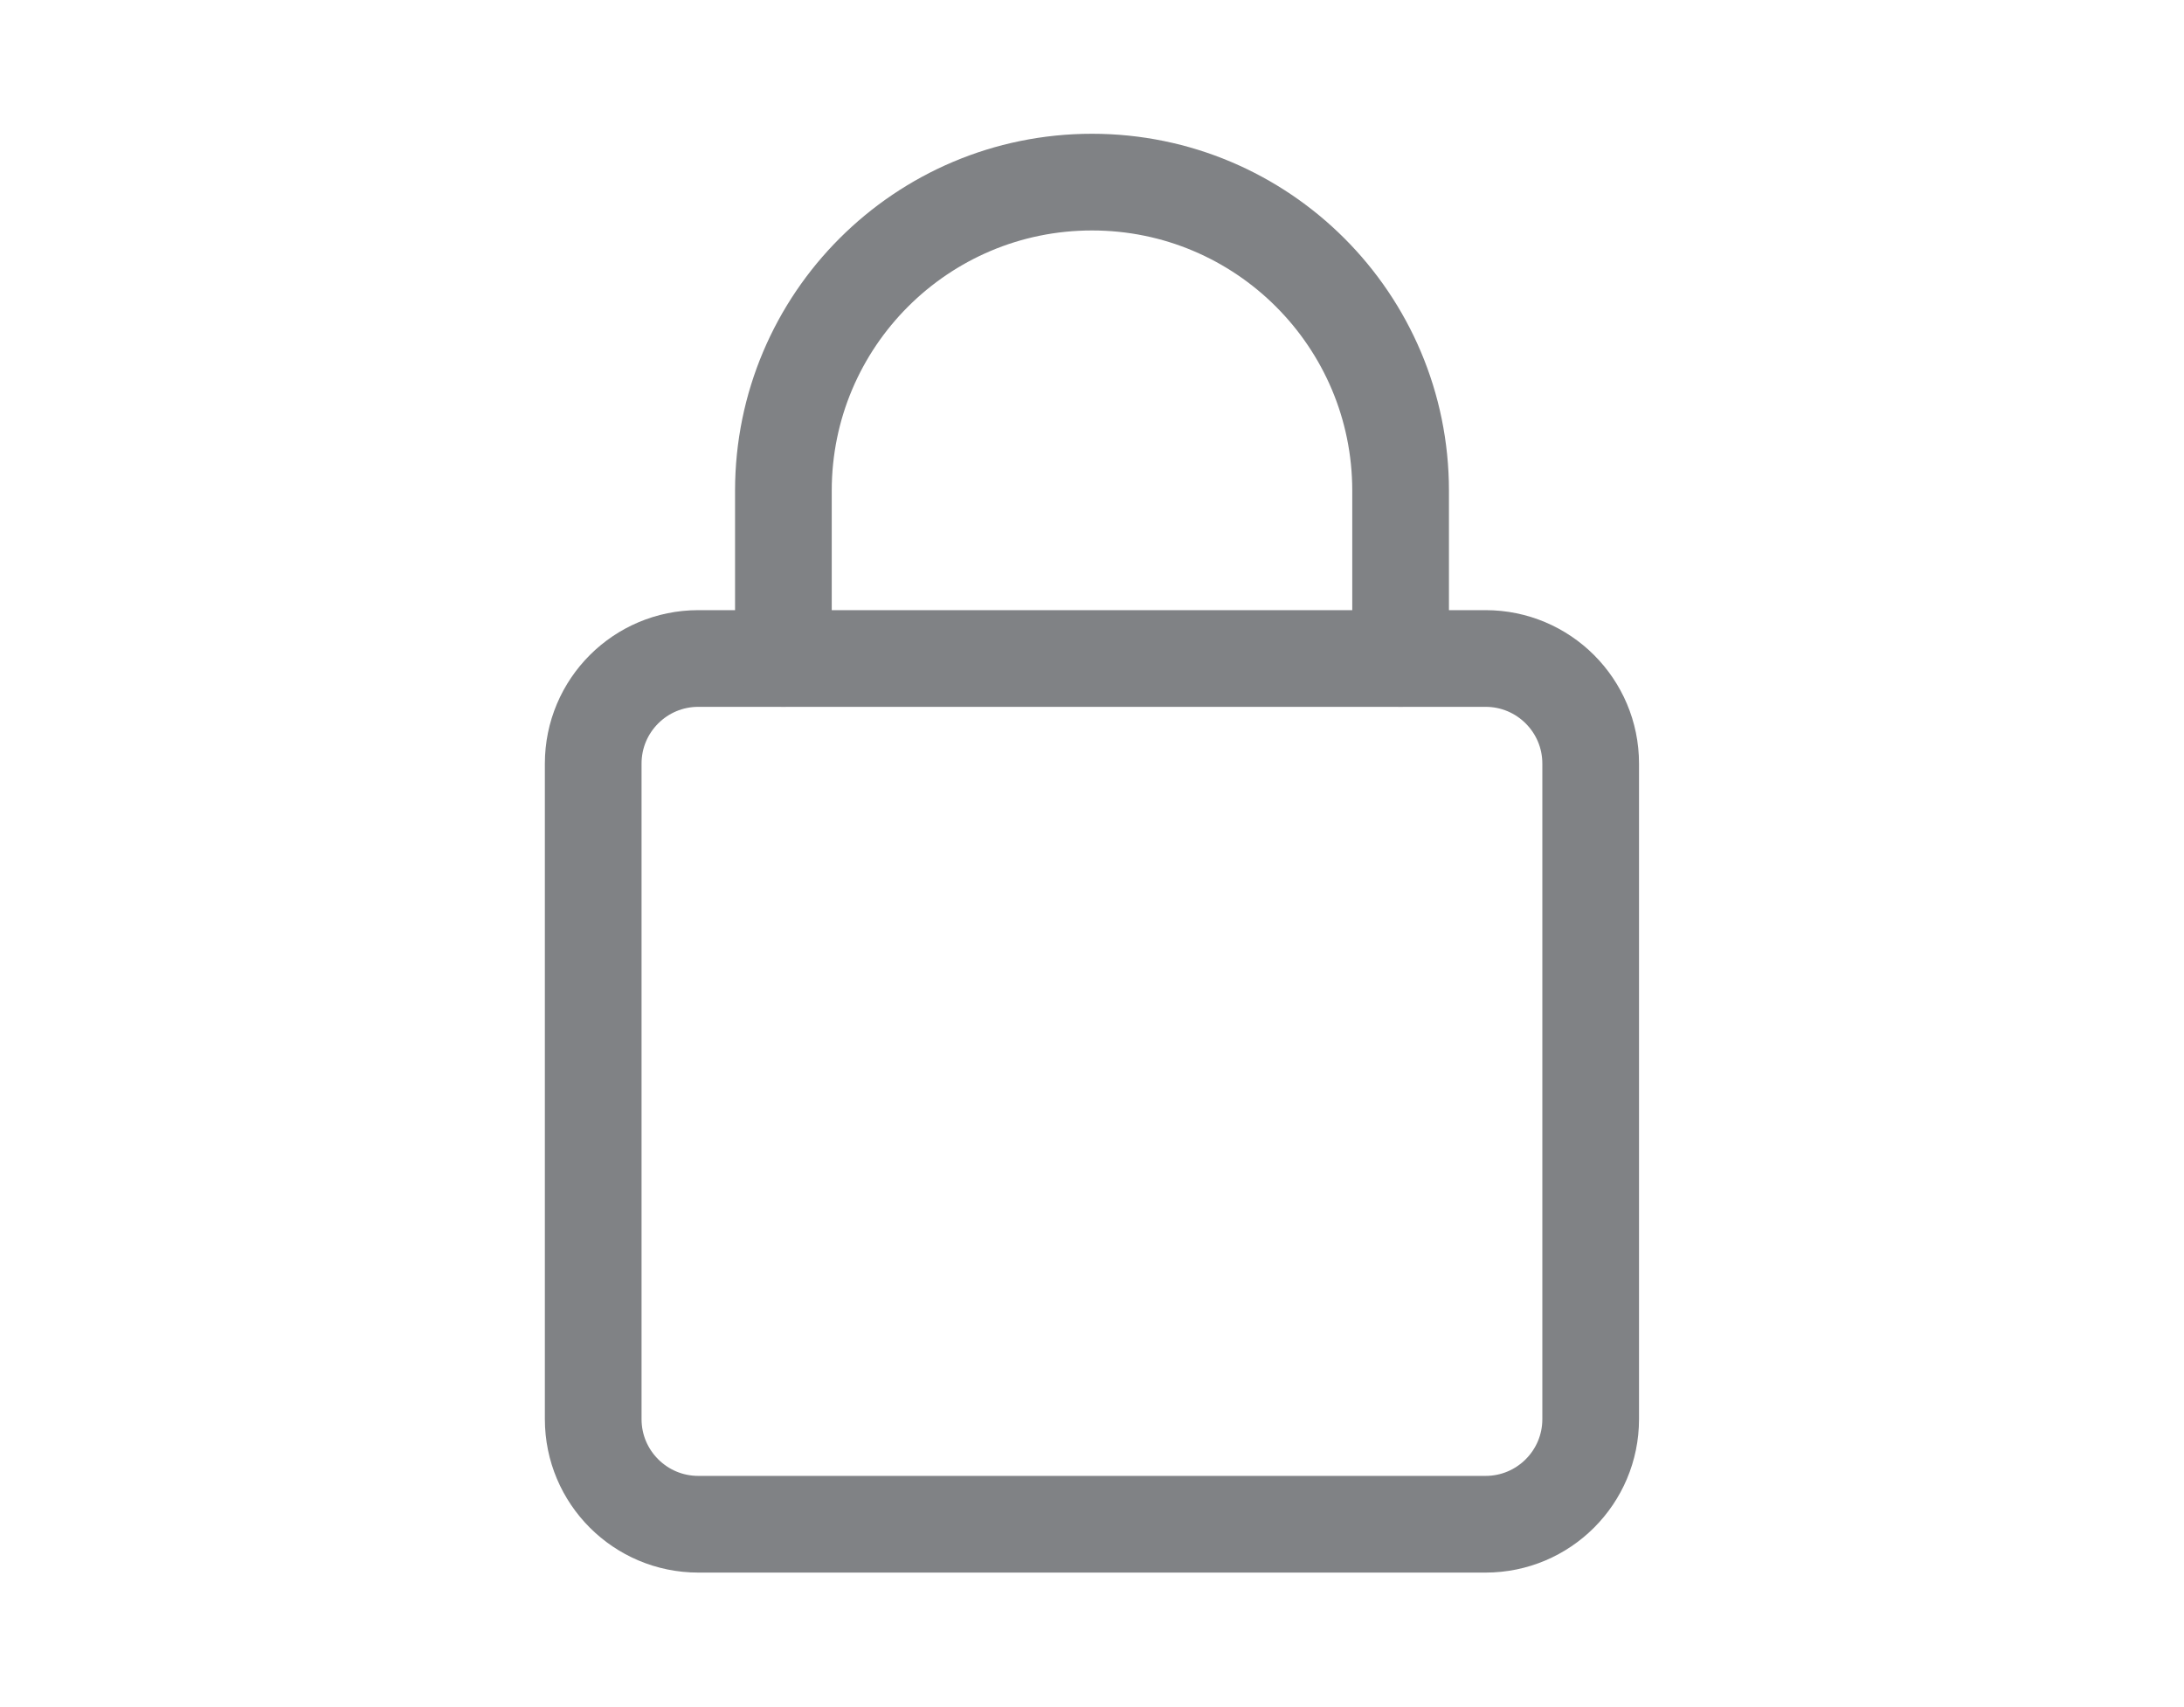
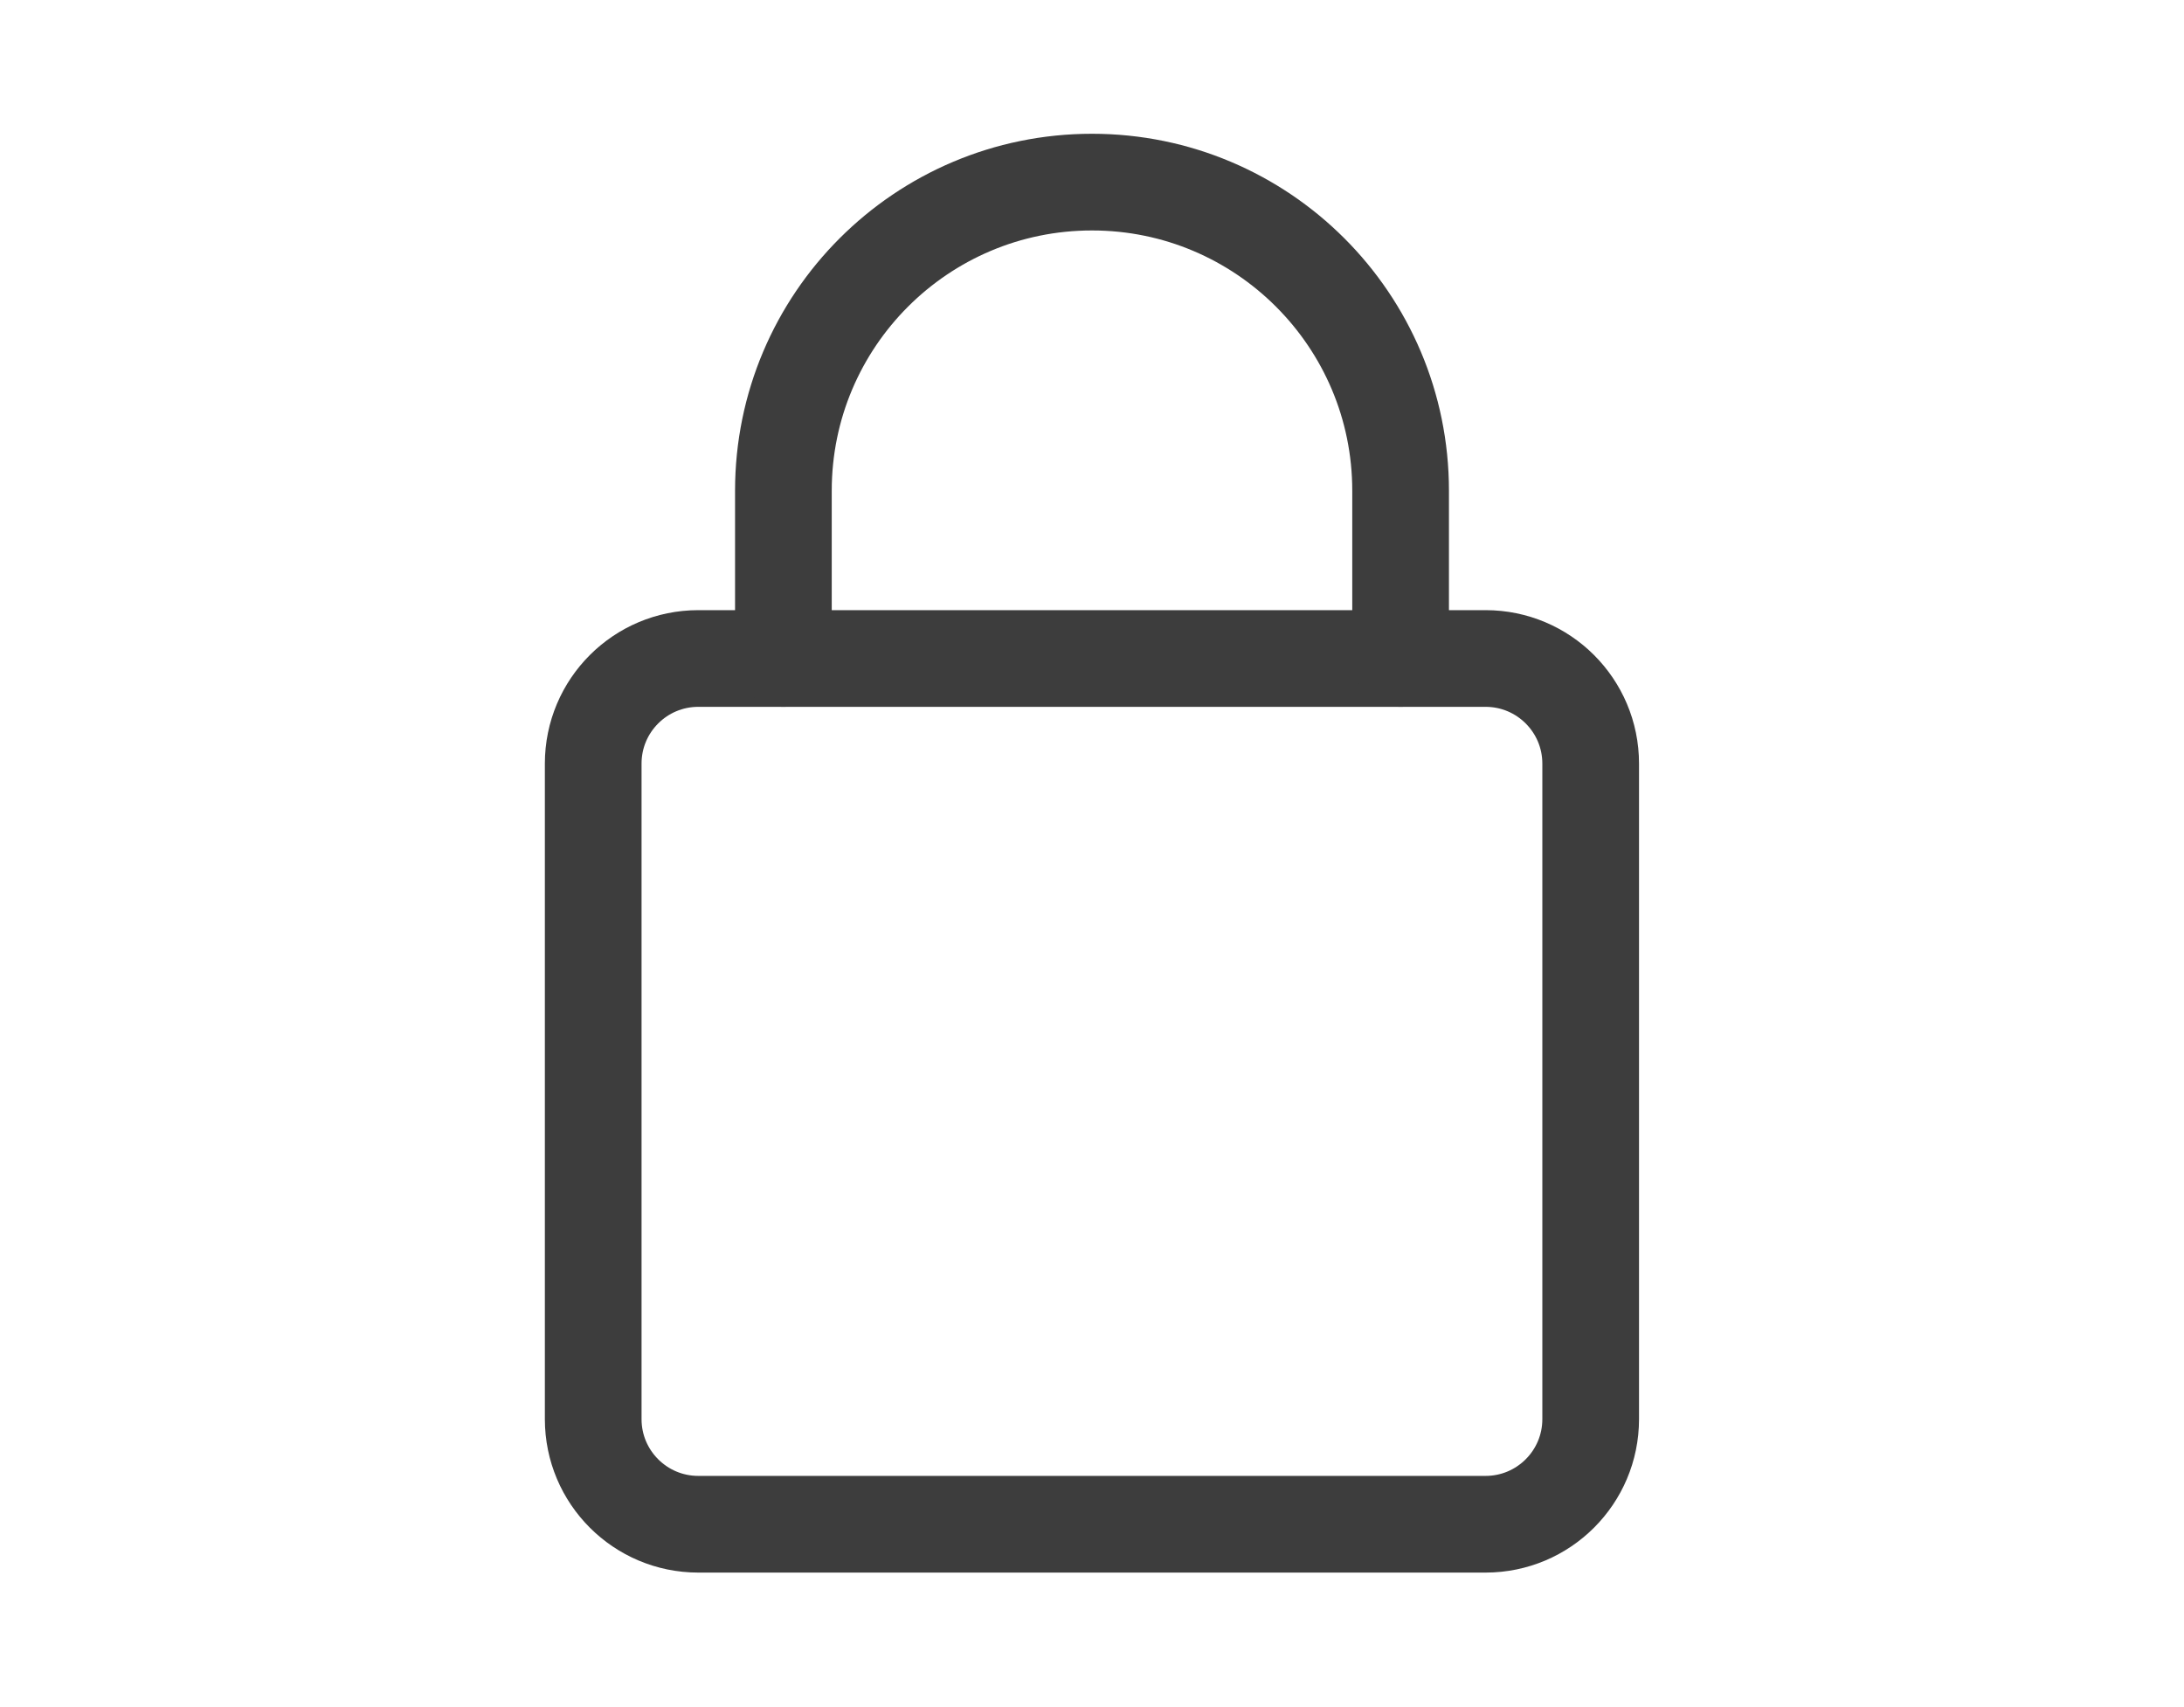
<svg xmlns="http://www.w3.org/2000/svg" id="Layer_1" version="1.1" viewBox="0 0 192 150">
  <defs>
    <style>
      .st0 {
        fill: none;
-         stroke: #808285;
+         stroke: #3d3d3d;
        stroke-linecap: round;
        stroke-linejoin: round;
        stroke-width: 8.5px;
      }
    </style>
  </defs>
  <g id="locked">
    <rect class="st0" x="52.15" y="57.89" width="87.69" height="76.11" rx="9.24" ry="9.24" />
    <path class="st0" d="M123.13,57.89v-14.75c0-14.98-12.15-27.13-27.13-27.13h0c-14.98,0-27.13,12.15-27.13,27.13v14.75" />
  </g>
</svg>
